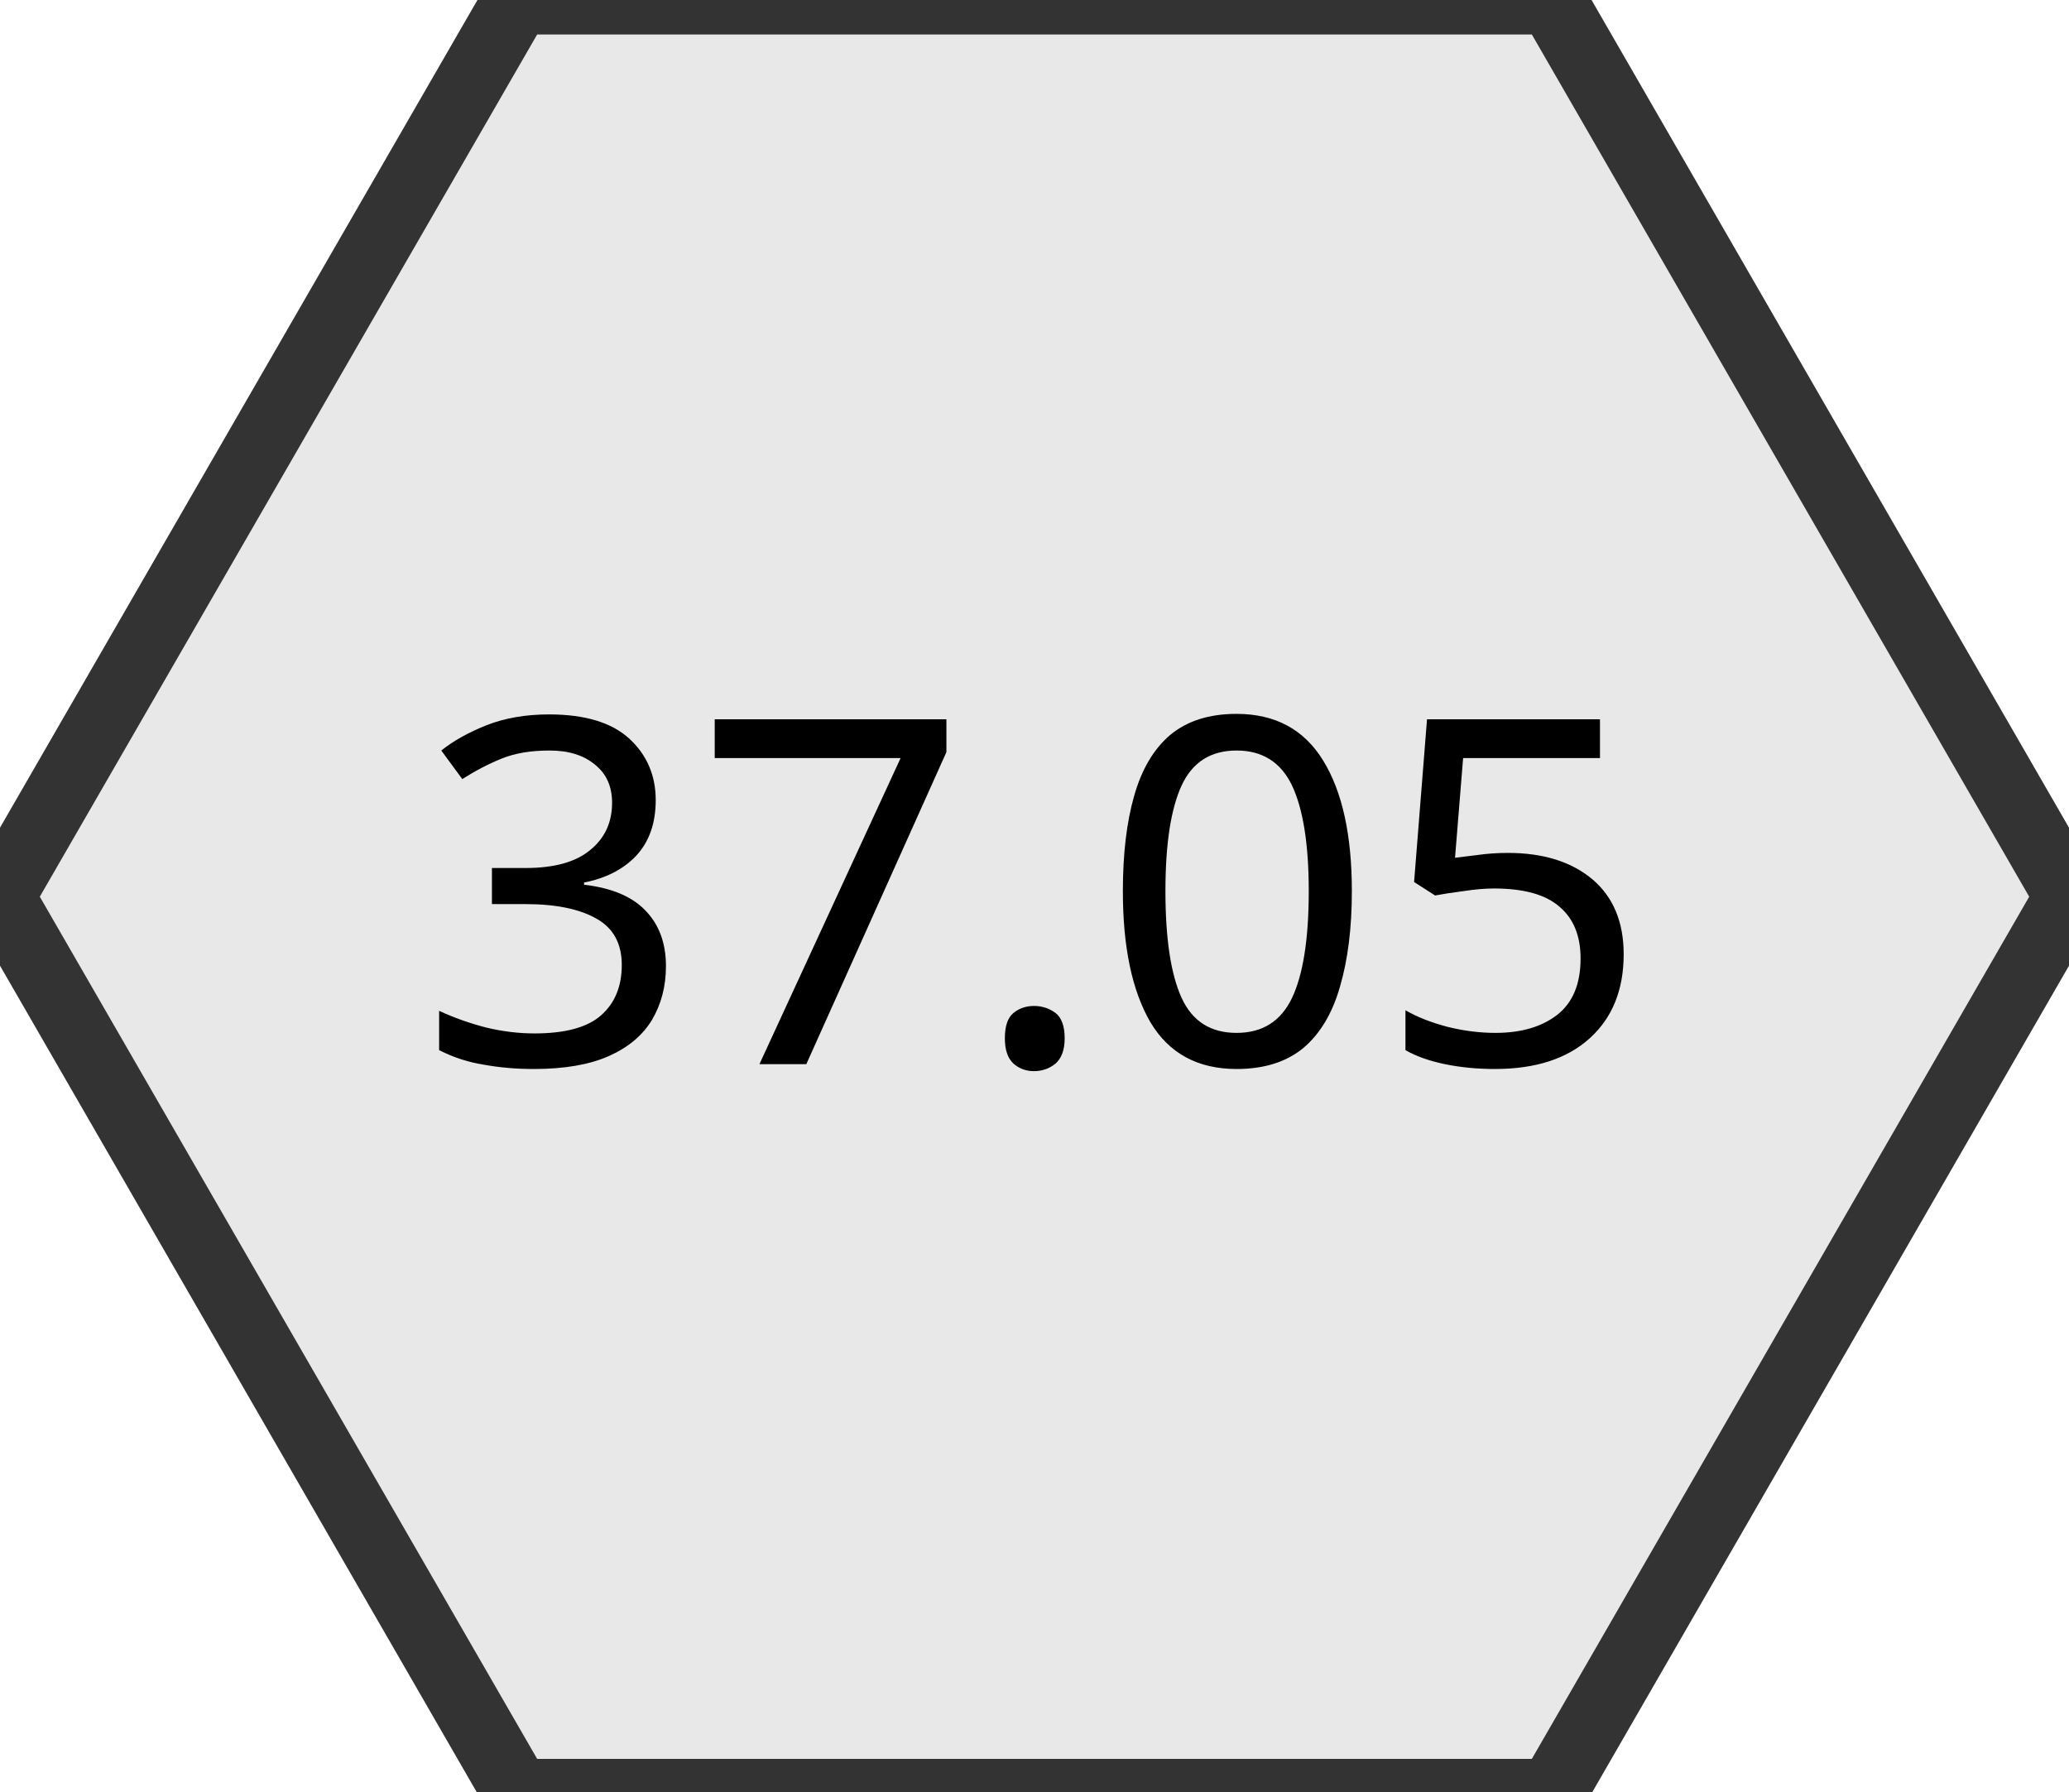
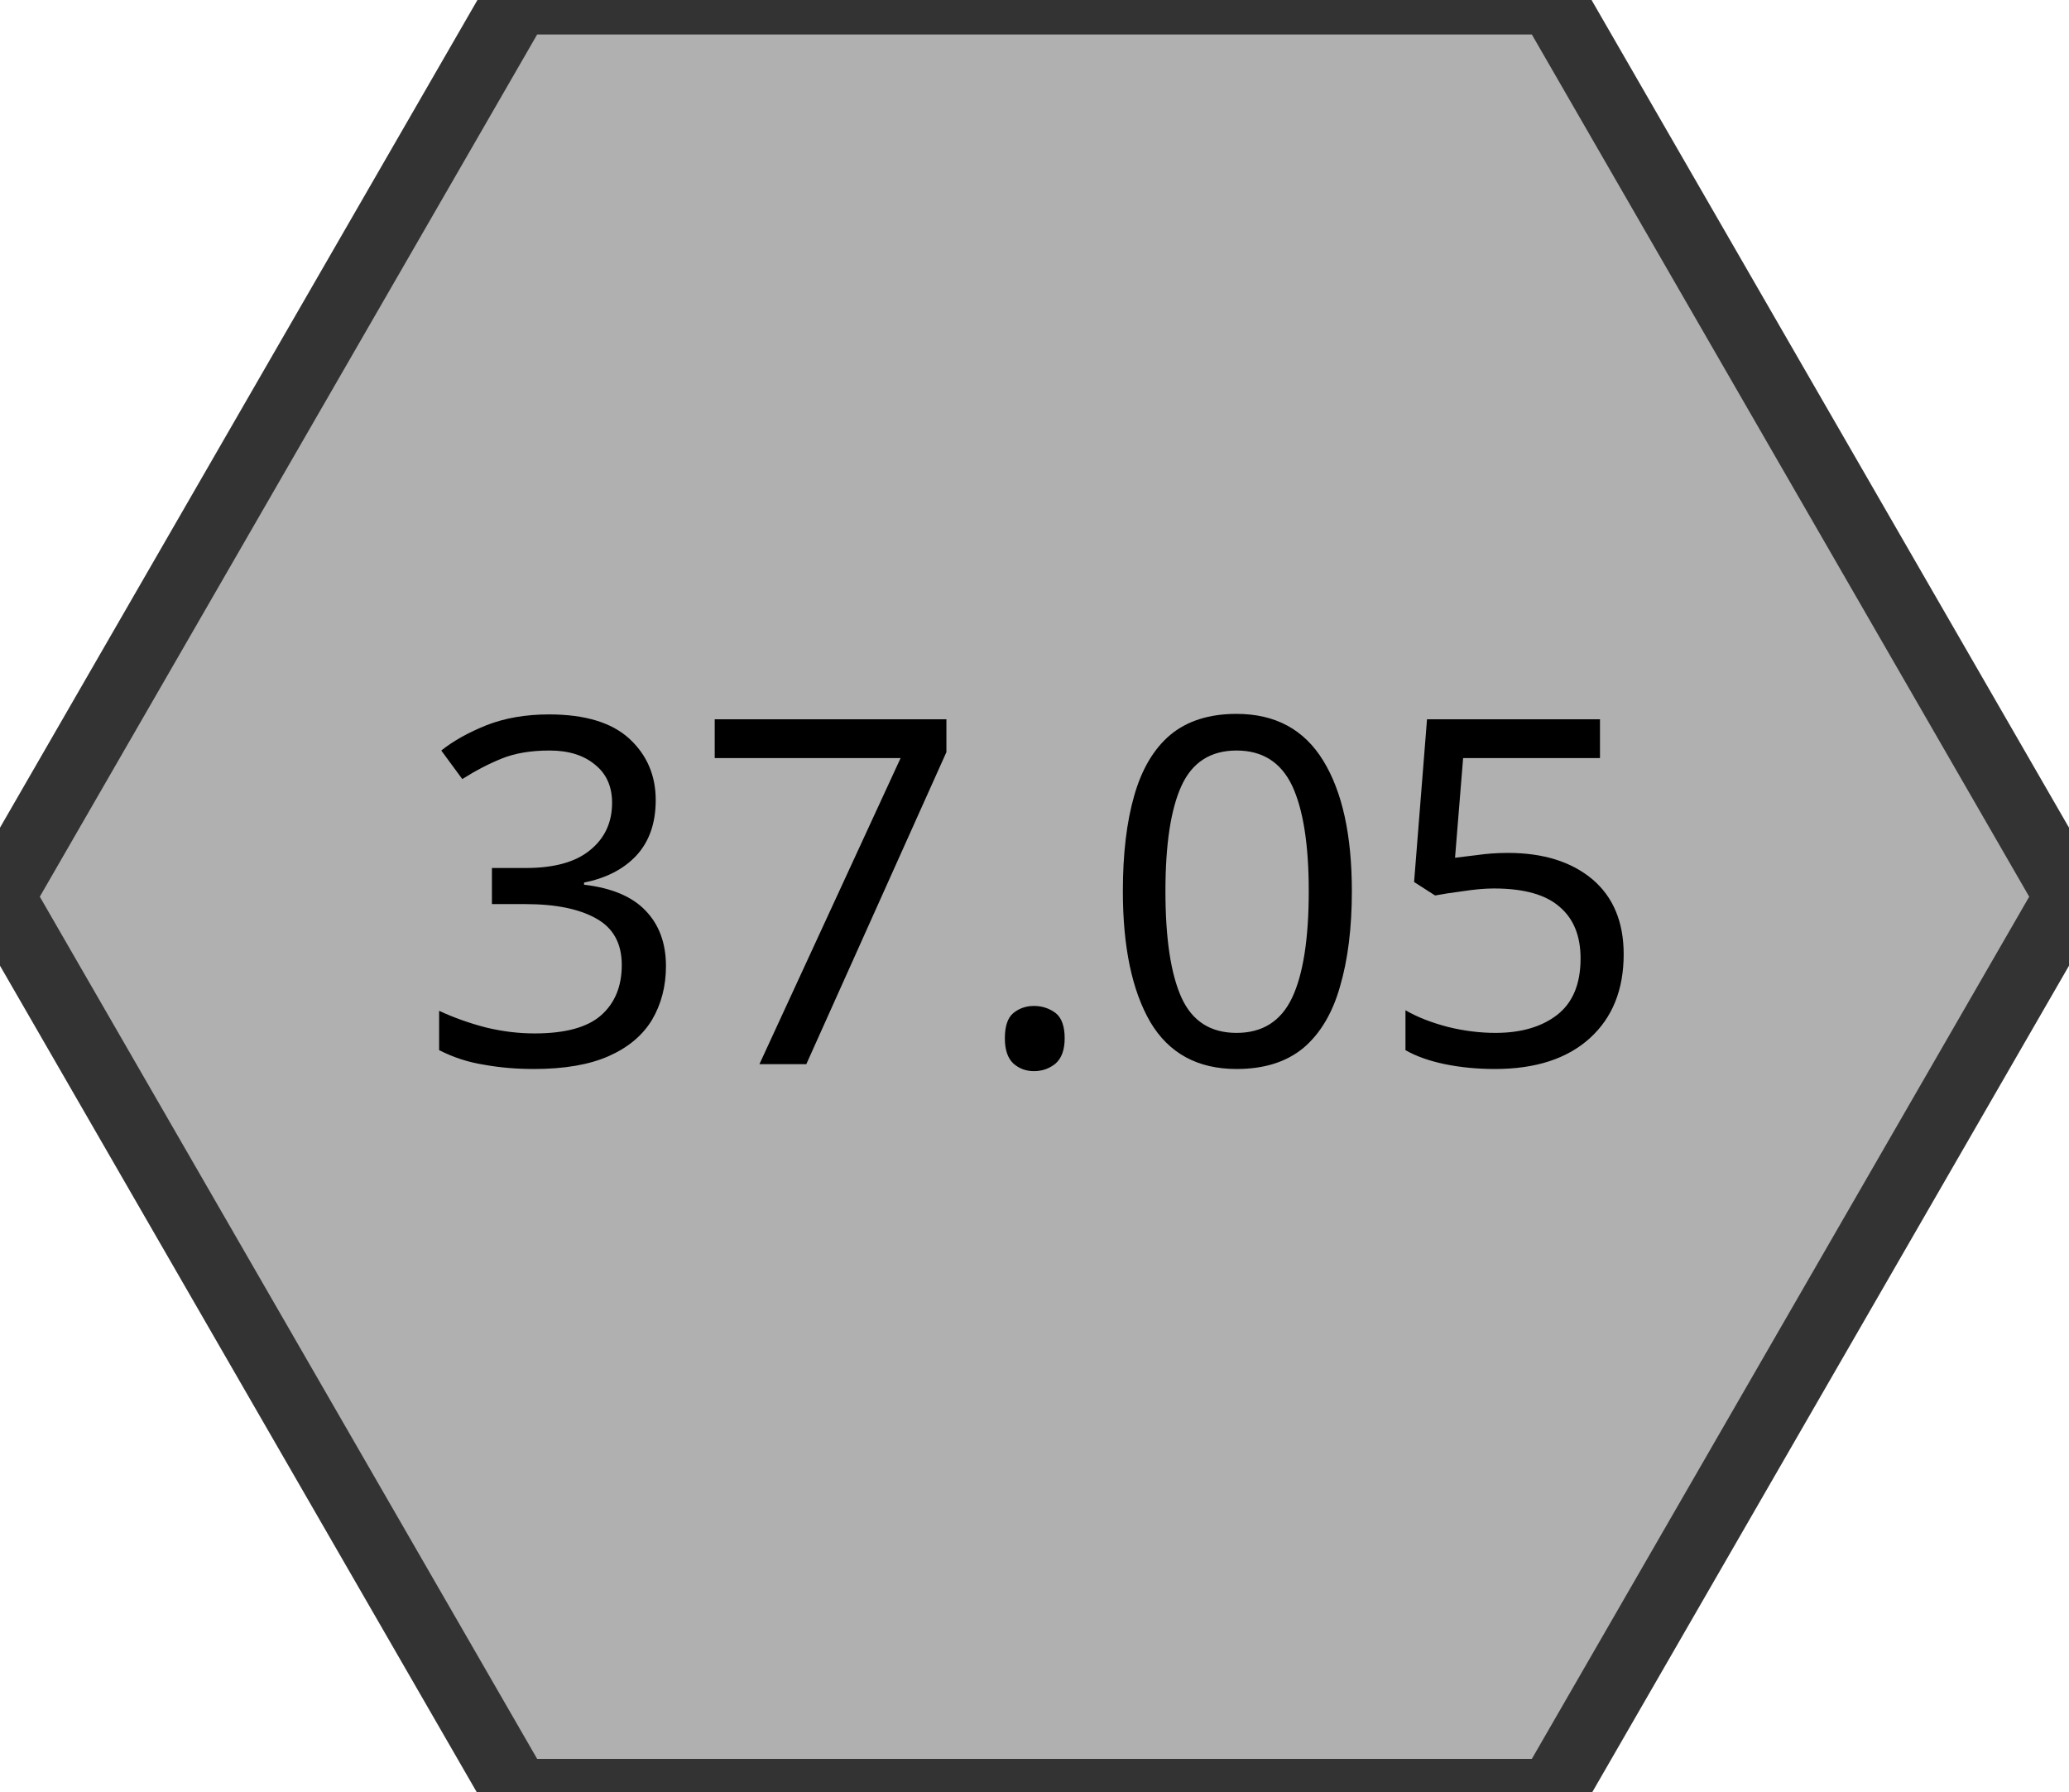
<svg xmlns="http://www.w3.org/2000/svg" xmlns:xlink="http://www.w3.org/1999/xlink" width="60.00" height="51.96" viewBox="0 0 60.00 51.96">
  <a xlink:href="/wiki/37-05/">
-     <polygon points="15.0,0.0 45.0,0.0 60.0,26.0 45.0,52.0 15.0,52.0 0.0,26.0" fill="#E8E8E8" stroke="#333333" stroke-width="2" />
+     <polygon points="15.0,0.0 45.0,0.0 60.0,26.0 45.0,52.0 15.0,52.0 0.0,26.0" fill="#B0B0B0" stroke="#333333" stroke-width="2" />
    <text x="30.0" y="26.0" text-anchor="middle" dominant-baseline="middle" font-size="14" font-family="system-ui, sans-serif">37.05</text>
  </a>
</svg>
